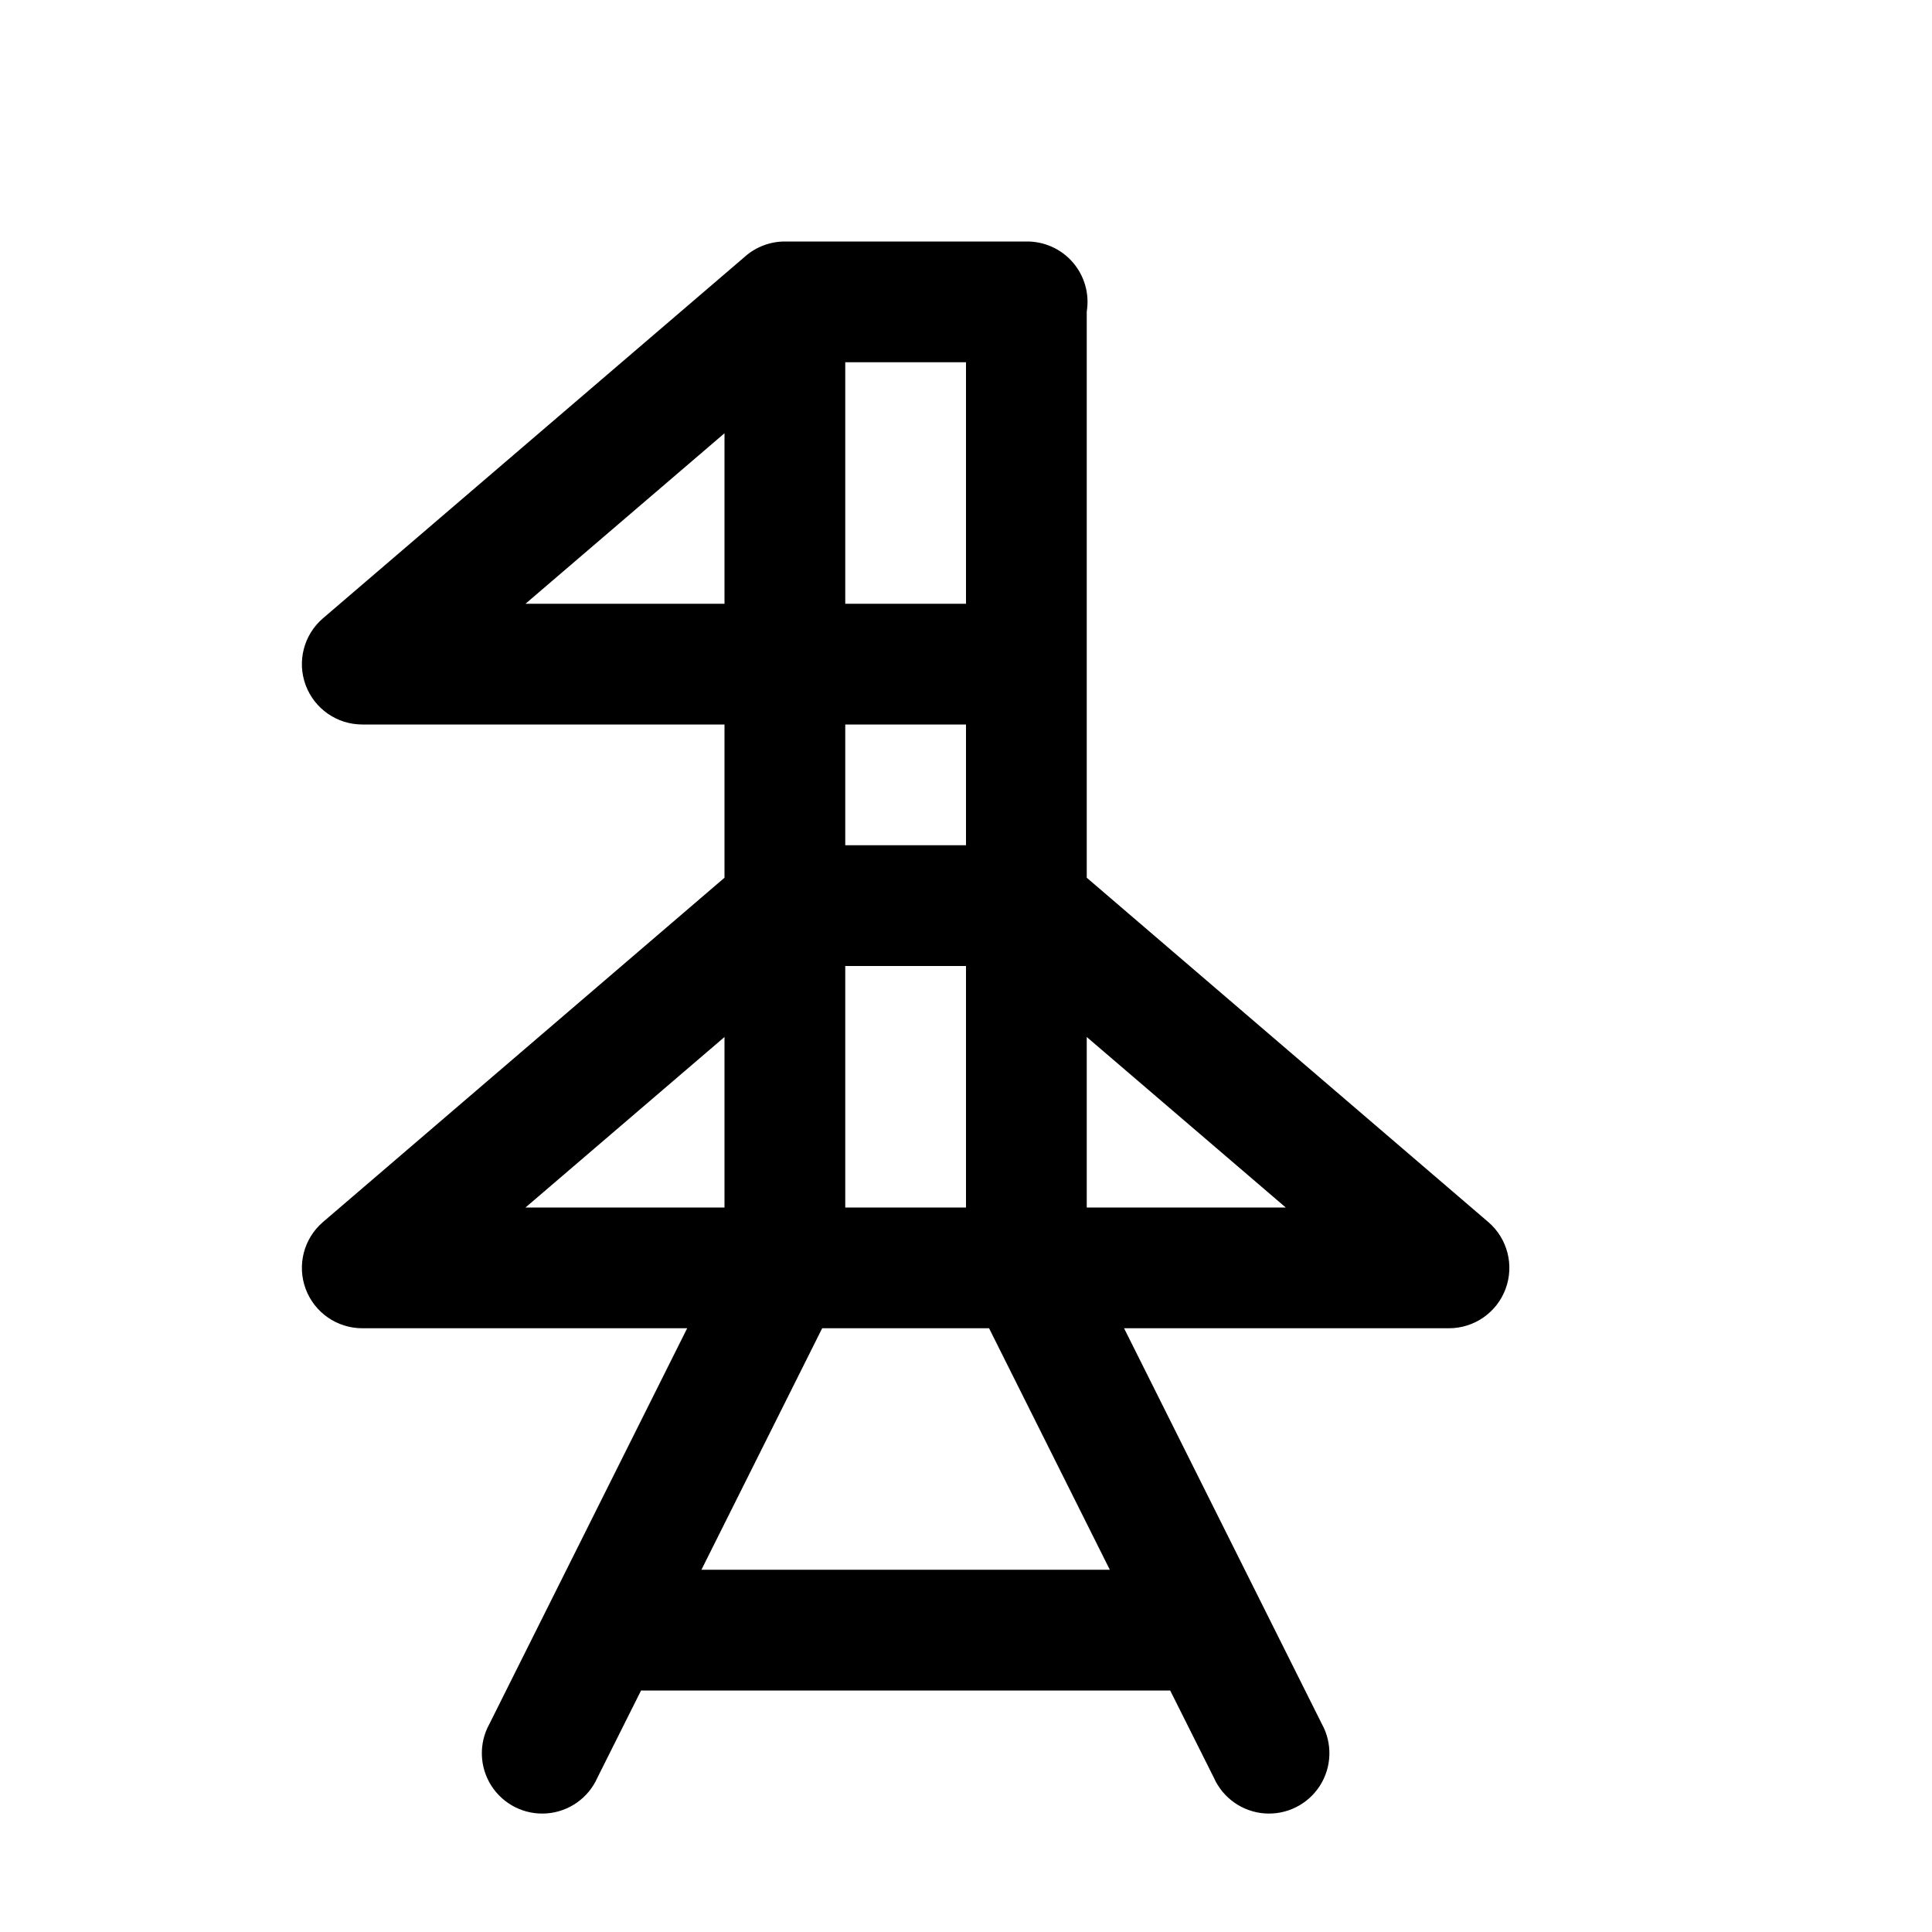
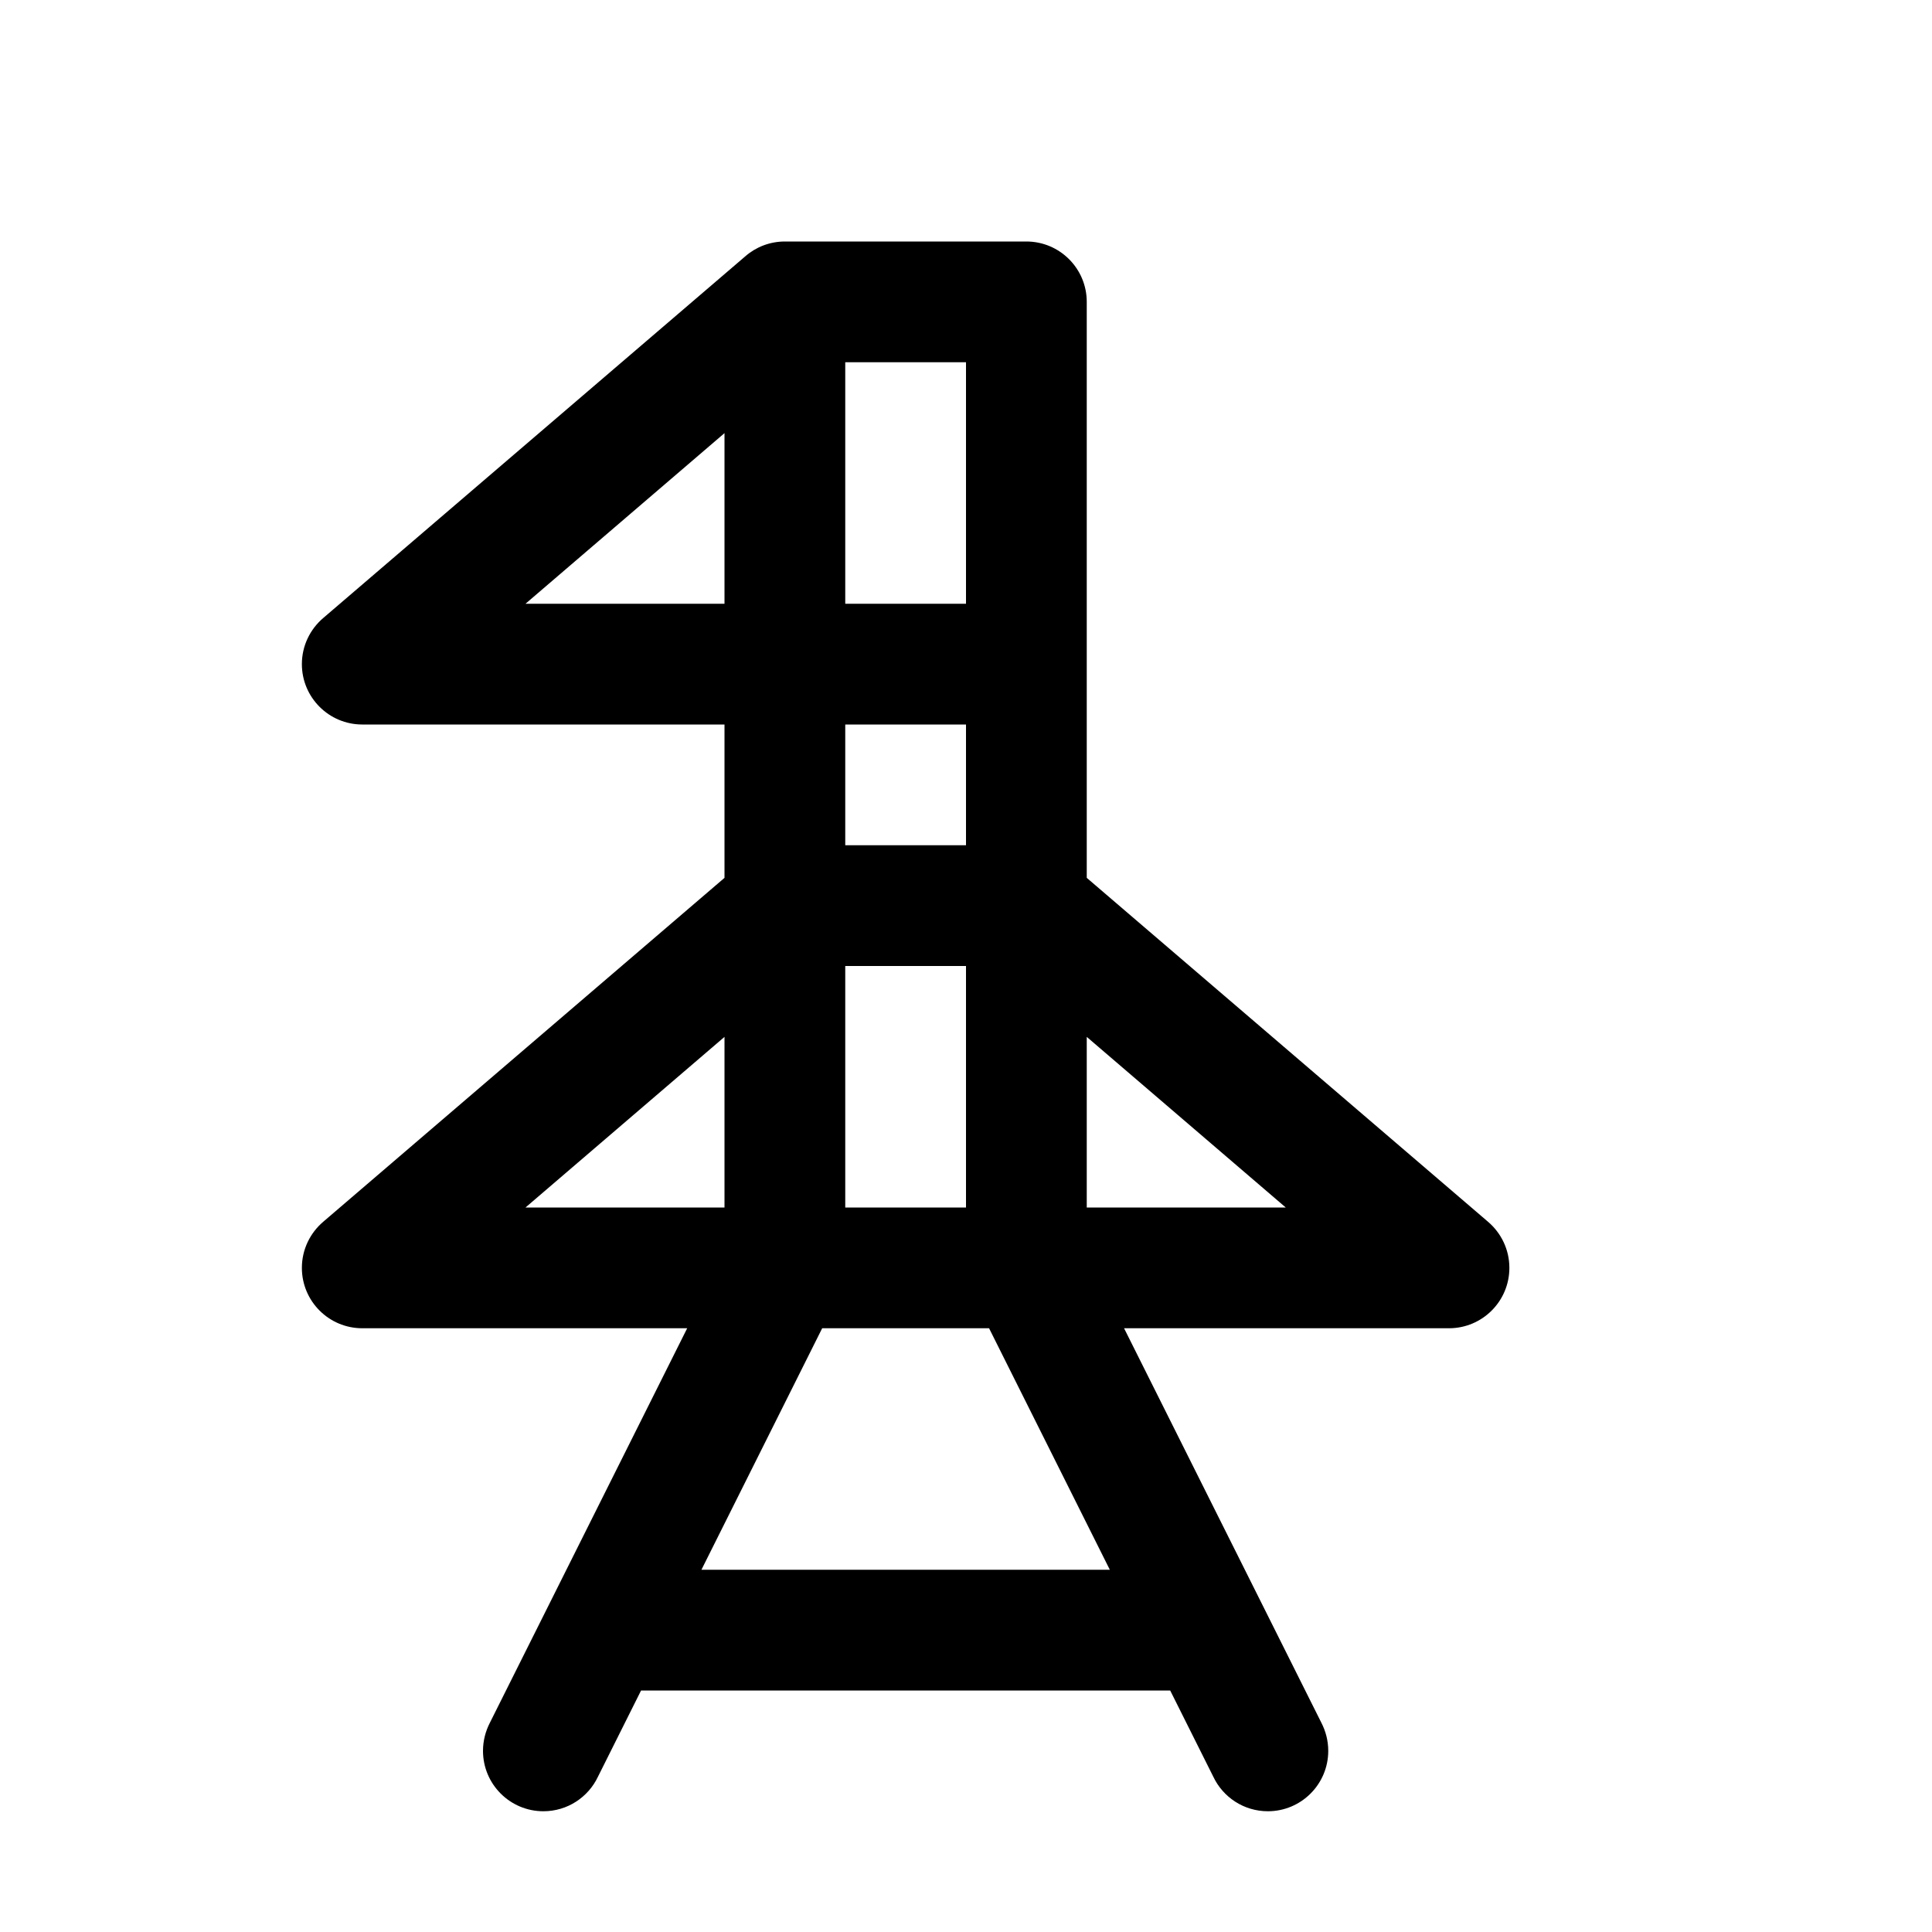
<svg xmlns="http://www.w3.org/2000/svg" width="16" height="16">
-   <path d="M 6.5,2.0 A 0.5,0.5 0.0 0,0 6.174,2.121 A 0.5,0.5 0.0 0,0 6.172,2.123 L 2.674,5.121 A 0.5,0.5 0.0 0,0 3.0,6.0 L 6.0,6.0 L 6.0,7.269 L 2.674,10.121 A 0.5,0.5 0.0 0,0 3.0,11.0 L 5.691,11.0 L 4.053,14.277 A 0.5,0.5 0.0 1,0 4.947,14.723 L 5.309,14.0 L 9.691,14.0 L 10.053,14.723 A 0.5,0.5 0.0 1,0 10.947,14.277 L 9.309,11.0 L 12.0,11.0 A 0.5,0.5 0.0 0,0 12.326,10.121 L 9.0,7.269 L 9.0,2.58 A 0.5,0.5 0.0 0,0 8.5,2.0 L 6.5,2.0 M 7.0,3.0 L 8.0,3.0 L 8.0,5.0 L 7.0,5.0 L 7.0,3.0 M 6.0,3.588 L 6.0,5.0 L 4.352,5.0 L 6.0,3.588 M 7.0,6.0 L 8.0,6.0 L 8.0,7.0 L 7.0,7.0 L 7.0,6.0 M 7.0,8.0 L 8.0,8.0 L 8.0,10.0 L 7.0,10.0 L 7.0,8.0 M 6.0,8.588 L 6.0,10.0 L 4.352,10.0 L 6.0,8.588 M 9.0,8.588 L 10.648,10.0 L 9.0,10.0 L 9.0,8.588 M 6.809,11.0 L 8.191,11.0 L 9.191,13.0 L 5.809,13.0 L 6.809,11.0" fill="#000" />
+   <path d="M 4.0,14.5 C 4.0,14.416 4.021,14.337 4.057,14.267 L 5.691,11.0 L 3.0,11.0 C 2.724,11.0 2.5,10.776 2.5,10.5 C 2.5,10.347 2.569,10.21 2.677,10.118 L 6.0,7.27 C 6.0,6.853 6.0,6.423 6.0,6.0 L 3.0,6.0 C 2.724,6.0 2.5,5.776 2.5,5.5 C 2.5,5.347 2.569,5.21 2.677,5.118 L 6.173,2.122 C 6.26,2.046 6.375,2.0 6.5,2.0 L 8.5,2.0 C 8.776,2.0 9.0,2.224 9.0,2.5 L 9.0,7.27 L 12.323,10.118 C 12.431,10.21 12.5,10.347 12.5,10.5 C 12.5,10.776 12.276,11.0 12.0,11.0 L 9.309,11.0 L 10.943,14.267 C 10.979,14.337 11.0,14.416 11.0,14.5 C 11.0,14.776 10.776,15.0 10.5,15.0 C 10.3,15.0 10.128,14.883 10.048,14.714 L 9.691,14.0 L 5.309,14.0 L 4.952,14.714 C 4.872,14.883 4.7,15.0 4.5,15.0 C 4.224,15.0 4.0,14.776 4.0,14.5 L 4.0,14.5 M 6.0,10.0 C 6.0,9.68 6.0,9.18 6.0,8.587 L 4.352,10.0 L 6.0,10.0 M 9.0,8.587 L 9.0,10.0 L 10.648,10.0 L 9.0,8.587 M 6.0,3.587 L 4.352,5.0 L 6.0,5.0 C 6.0,4.474 6.0,3.988 6.0,3.587 M 8.0,8.0 L 7.0,8.0 L 7.0,10.0 L 8.0,10.0 L 8.0,8.0 M 5.809,13.0 L 9.191,13.0 L 8.191,11.0 L 6.809,11.0 L 5.809,13.0 M 8.0,6.0 L 7.0,6.0 L 7.0,7.0 L 8.0,7.0 L 8.0,6.0 M 8.0,3.0 L 7.0,3.0 L 7.0,5.0 L 8.0,5.0 L 8.0,3.0" fill="#000" />
</svg>
